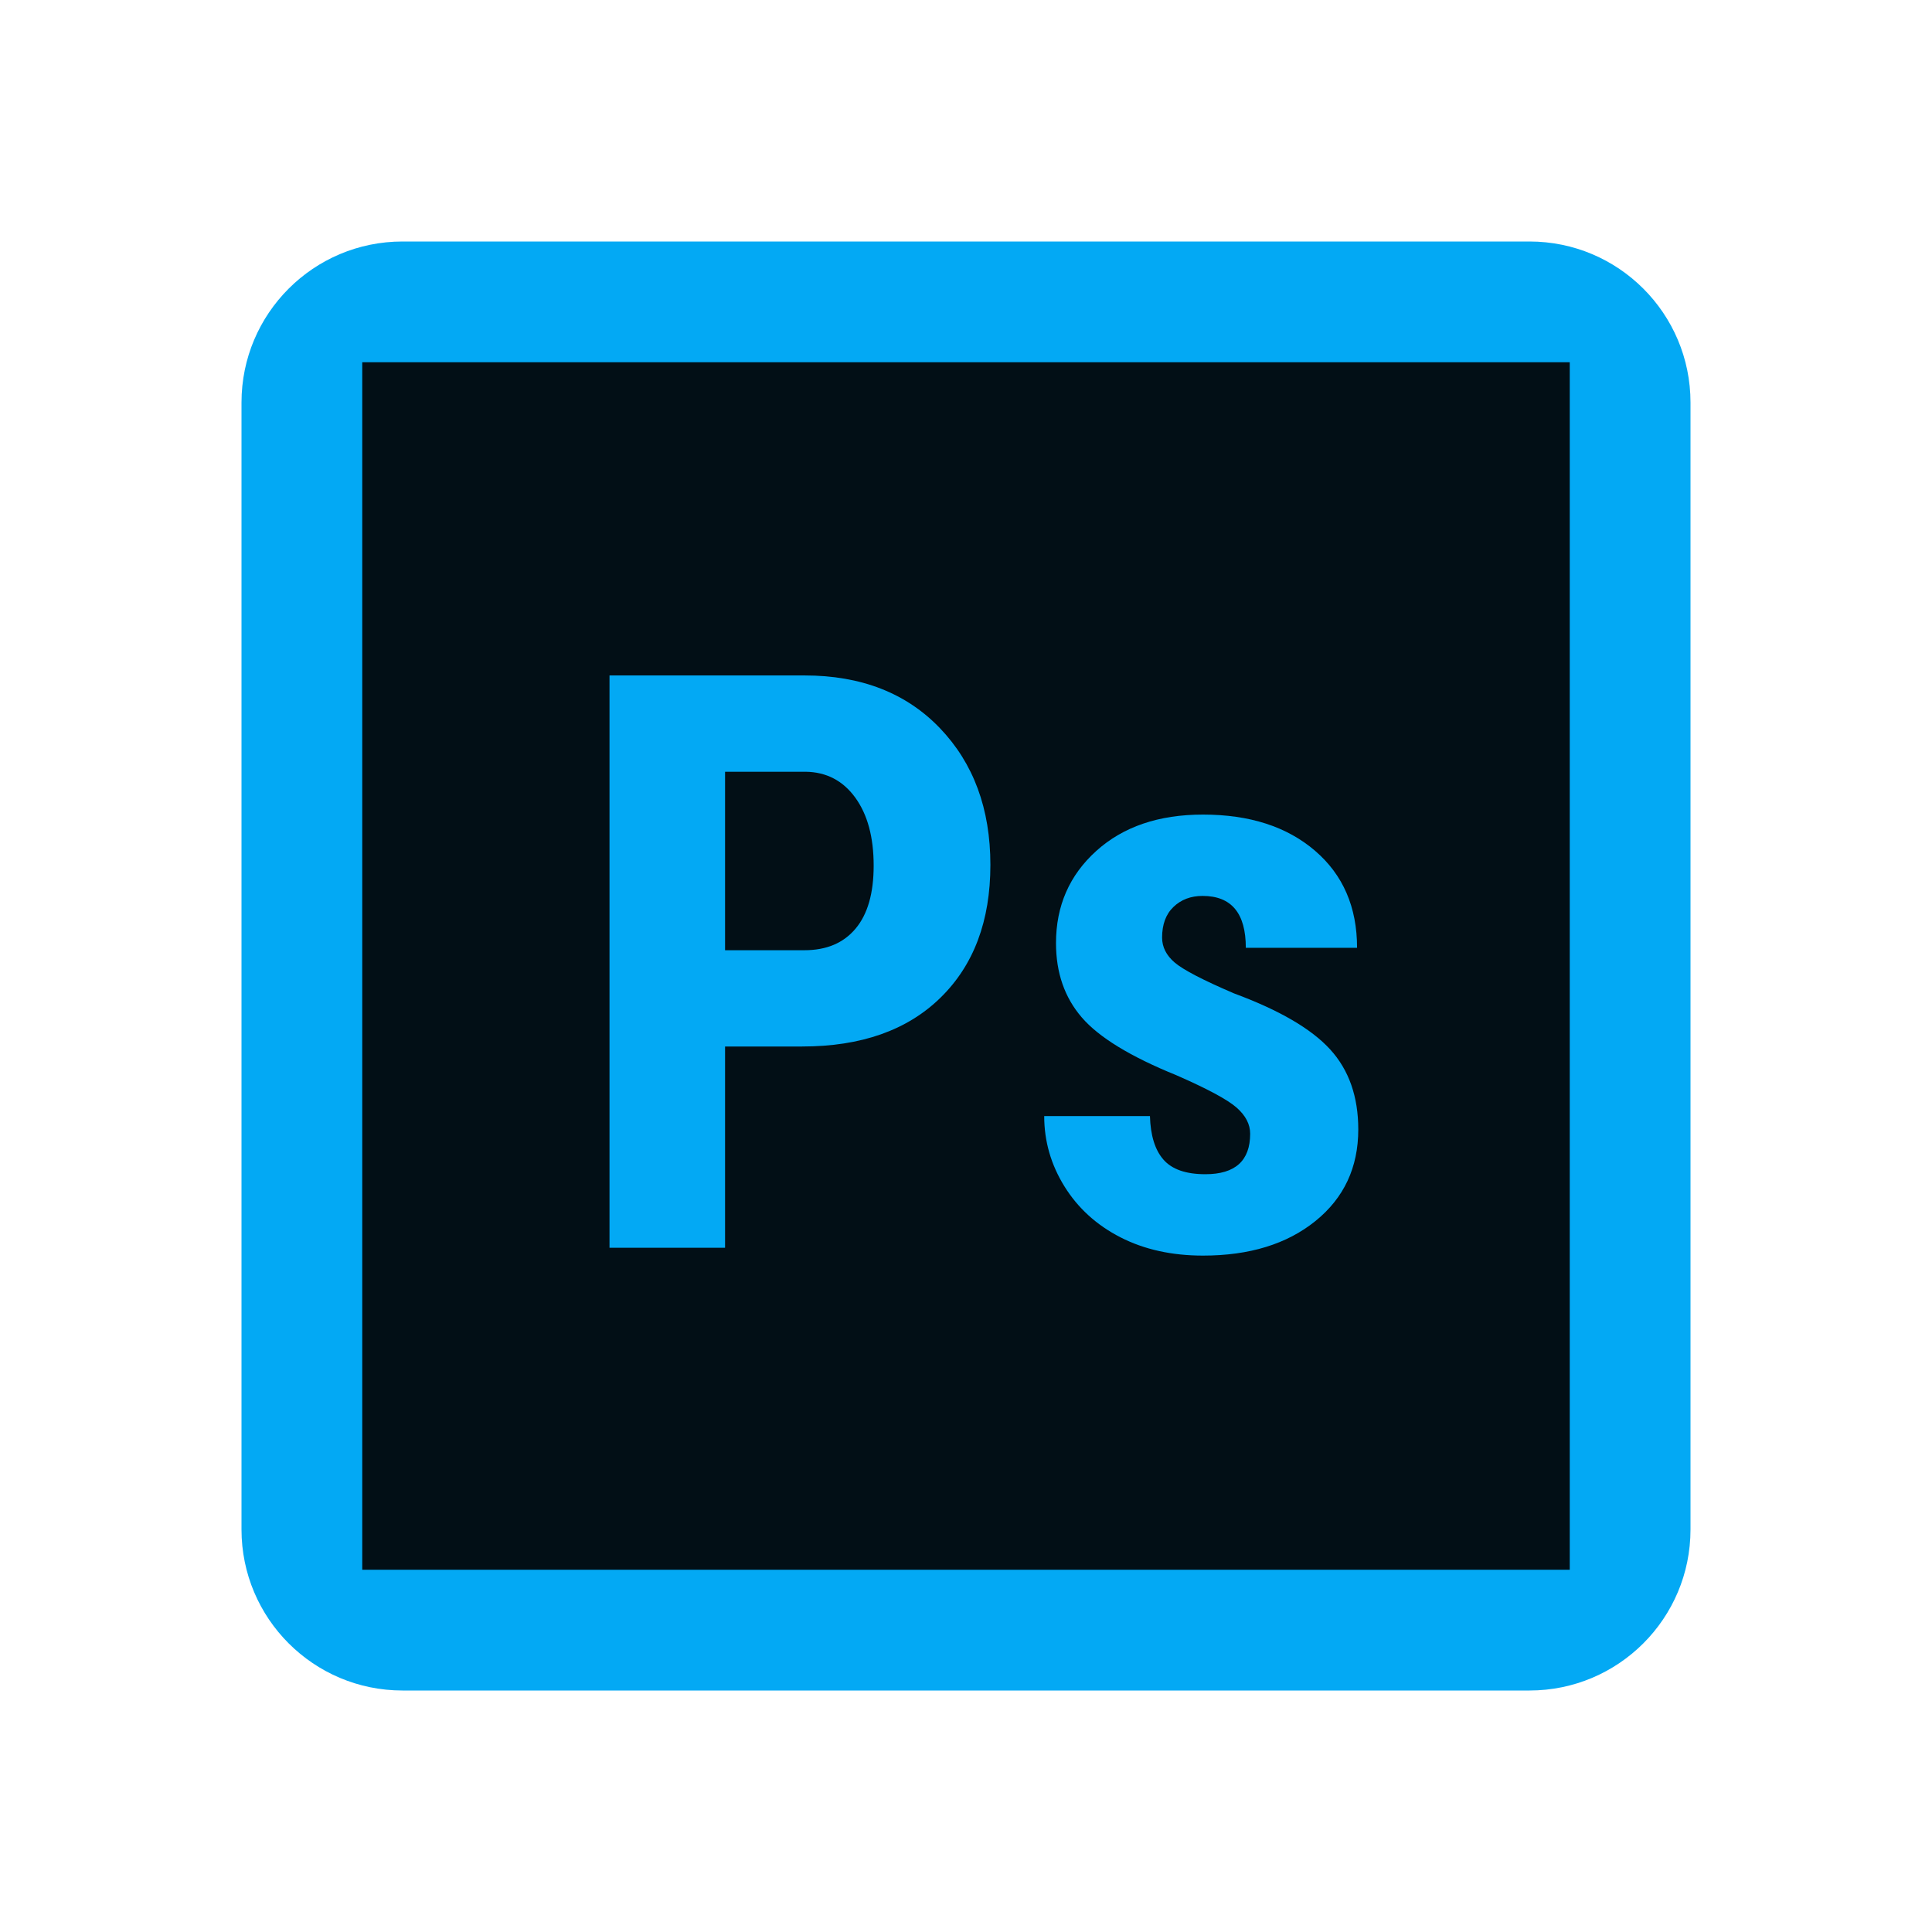
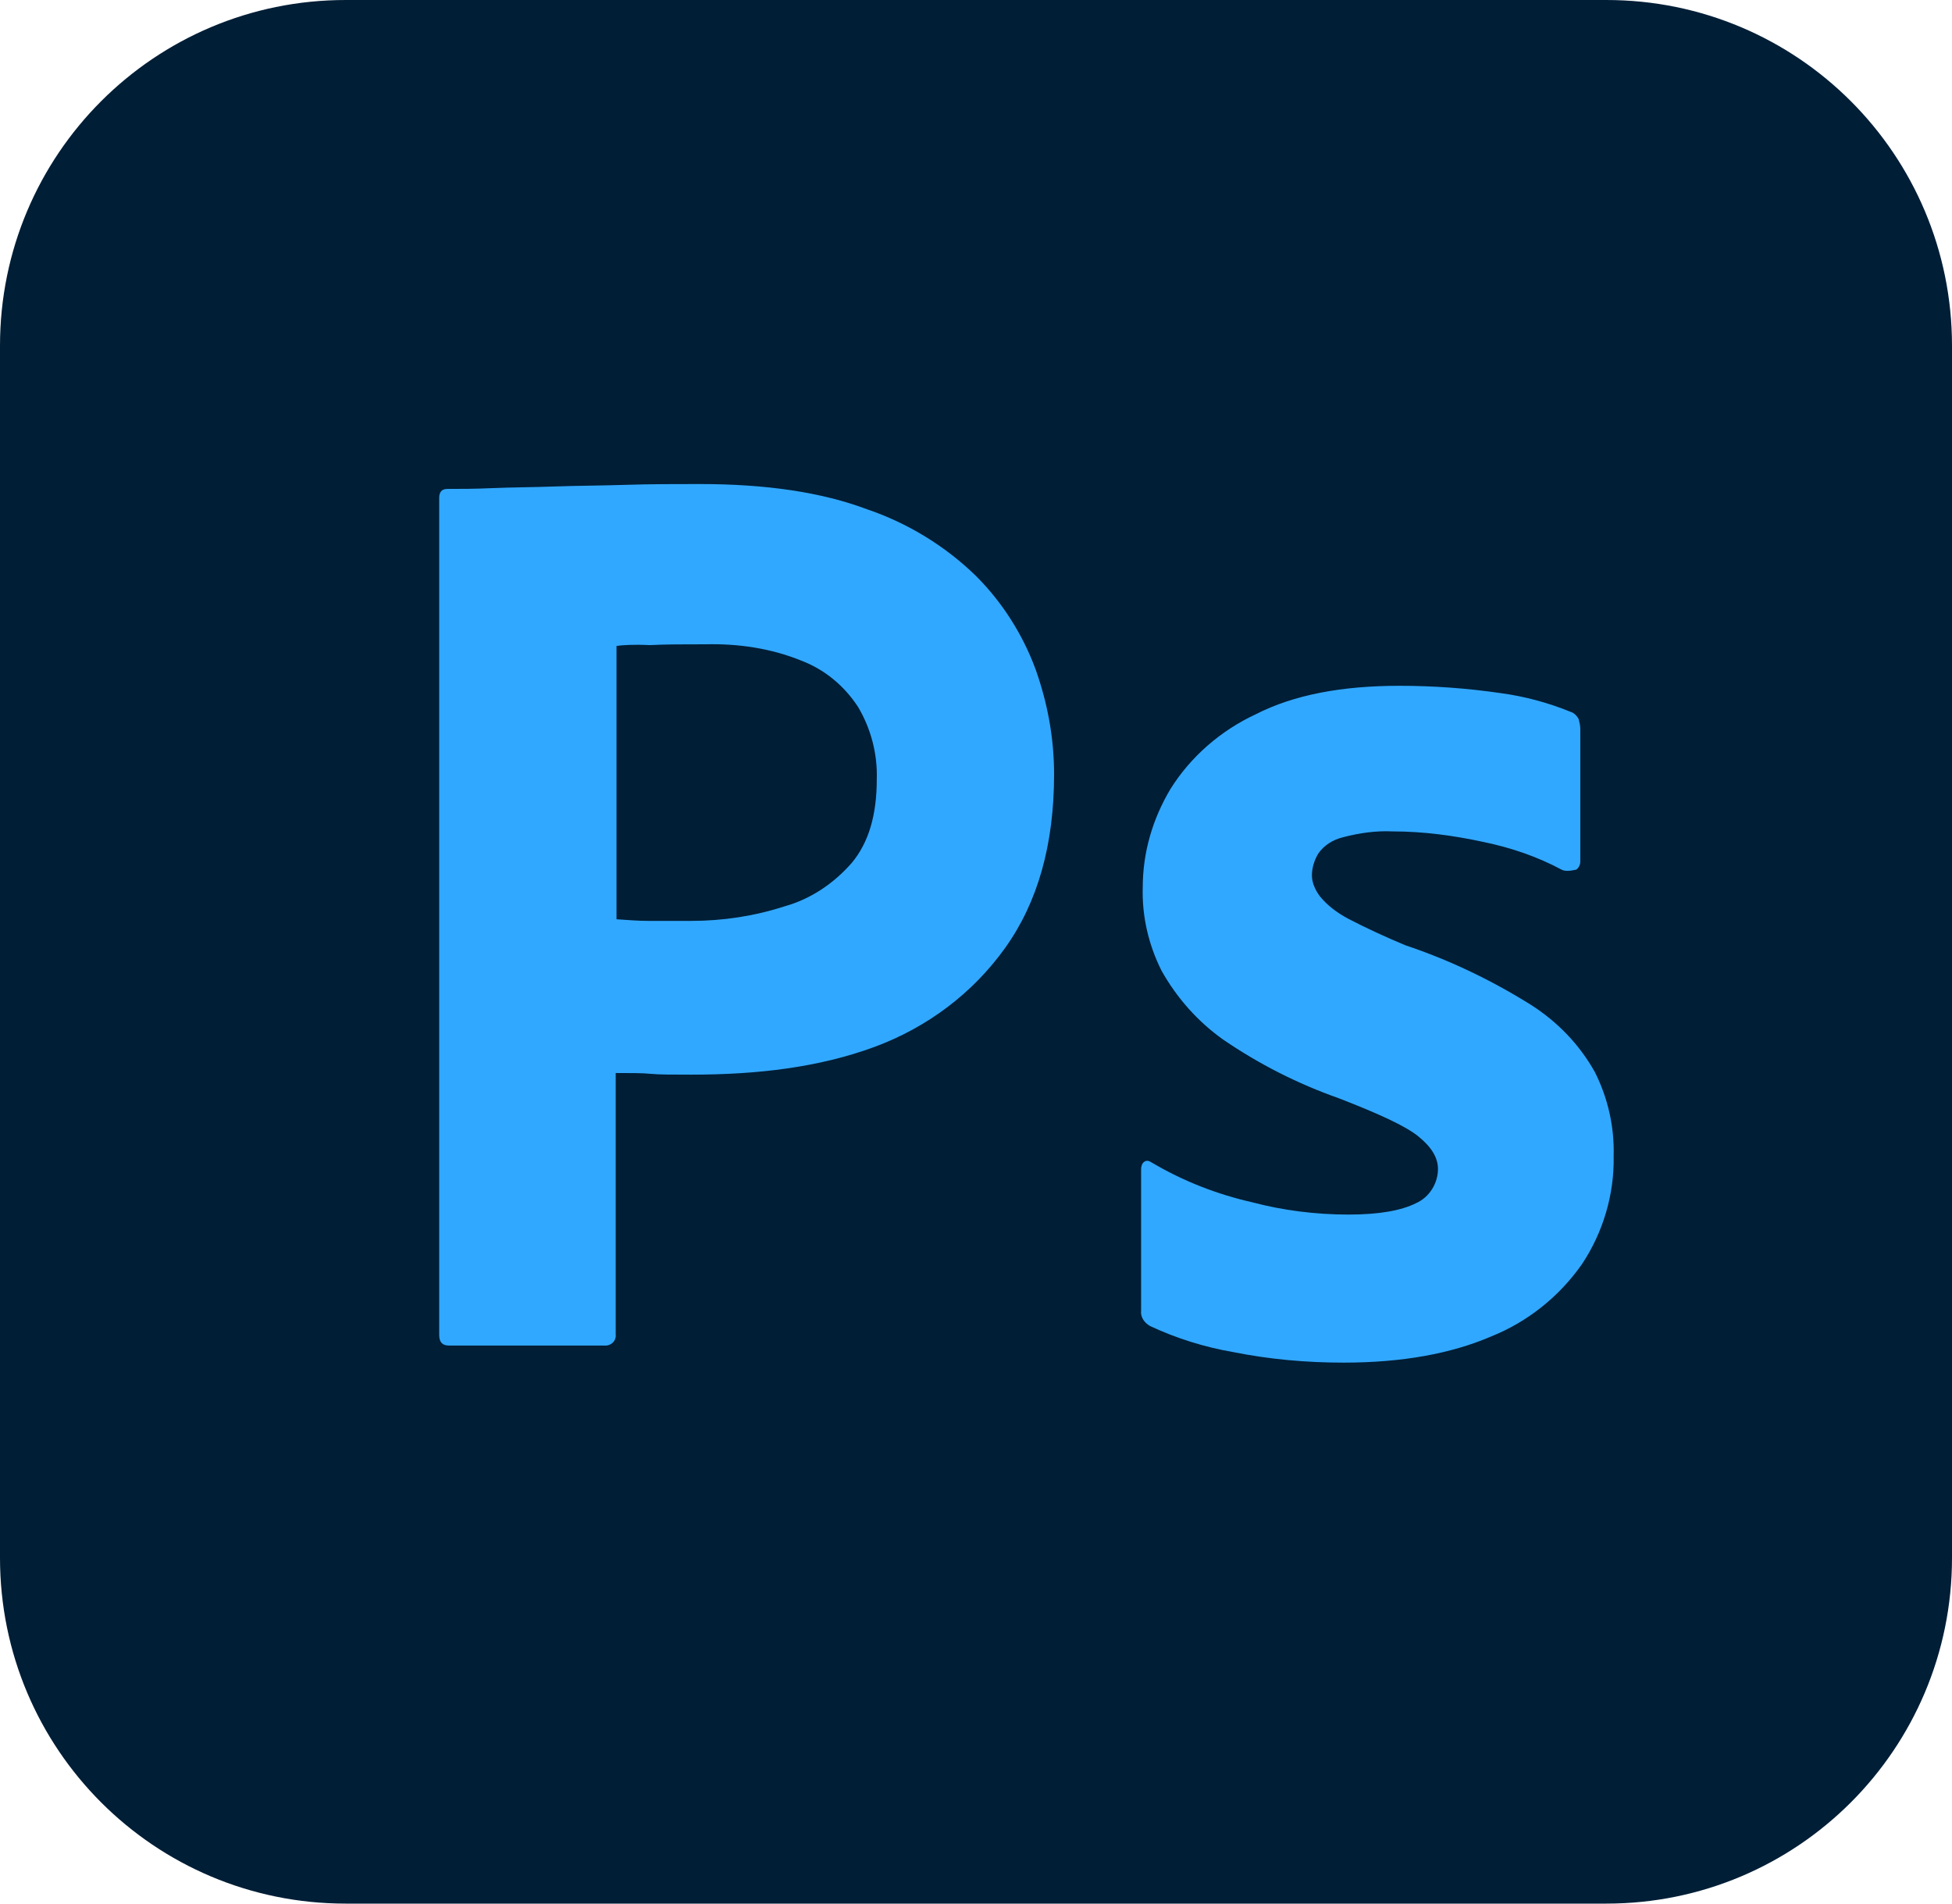
- <svg xmlns="http://www.w3.org/2000/svg" viewBox="0 0 48 48">
-   <path fill="#03A9F4" d="M6 10a4 4 0 014-4h28a4 4 0 014 4v28a4 4 0 01-4 4H10a4 4 0 01-4-4V10z" />
-   <path fill="#020F16" d="M20.016 19.174h-2.002v4.434h1.973c.547 0 .97-.179 1.27-.537s.449-.879.449-1.563c0-.71-.153-1.274-.459-1.694s-.717-.633-1.231-.64z" />
-   <path fill="#020F16" d="M9 9v30h30V9H9zm14.365 15.789c-.826.808-1.972 1.211-3.437 1.211h-1.914v5h-2.871V16.781h4.844c1.406 0 2.528.437 3.364 1.309s1.255 2.005 1.255 3.398-.414 2.493-1.241 3.301zm9.317 5.547c-.709.573-1.641.859-2.793.859-.775 0-1.459-.151-2.051-.454s-1.057-.725-1.392-1.265-.503-1.123-.503-1.748h2.627c.014.481.125.843.337 1.084s.558.361 1.04.361c.742 0 1.113-.335 1.113-1.006 0-.234-.112-.451-.337-.649s-.723-.466-1.498-.805c-1.139-.462-1.922-.94-2.349-1.436s-.64-1.11-.64-1.846c0-.925.334-1.688 1.001-2.29s1.552-.903 2.651-.903c1.158 0 2.086.3 2.783.898s1.045 1.403 1.045 2.412h-2.764c0-.859-.357-1.289-1.074-1.289-.293 0-.533.091-.723.273s-.283.437-.283.762c0 .234.104.441.313.62s.699.435 1.475.767c1.127.417 1.922.881 2.388 1.392s.698 1.174.698 1.987c0 .945-.355 1.703-1.064 2.276z" />
+ <svg xmlns="http://www.w3.org/2000/svg" version="1.1" id="prefix__Layer_1" x="0" y="0" viewBox="0 0 240 234" xml:space="preserve">
+   <style>.prefix__st1{fill:#31a8ff}</style>
+   <g id="prefix__Layer_2_1_">
+     <g id="prefix__Surfaces">
+       <g id="prefix__Photo_Surface">
+         <path d="M42.5 0h155C221 0 240 19 240 42.5v149c0 23.5-19 42.5-42.5 42.5h-155C19 234 0 215 0 191.5v-149C0 19 19 0 42.5 0z" fill="#001e36" id="prefix__Outline_no_shadow" />
+       </g>
+     </g>
+     <g id="prefix__Outlined_Mnemonics_Logos">
+       <g id="prefix__Ps">
+         <path class="prefix__st1" d="M54 164.1V61.2c0-.7.3-1.1 1-1.1 1.7 0 3.3 0 5.6-.1 2.4-.1 4.9-.1 7.6-.2 2.7-.1 5.6-.1 8.7-.2 3.1-.1 6.1-.1 9.1-.1 8.2 0 15 1 20.6 3.1 5 1.7 9.6 4.5 13.4 8.2 3.2 3.2 5.7 7.1 7.3 11.4 1.5 4.2 2.3 8.5 2.3 13 0 8.6-2 15.7-6 21.3-4 5.6-9.6 9.8-16.1 12.2-6.8 2.5-14.3 3.4-22.5 3.4-2.4 0-4 0-5-.1s-2.4-.1-4.3-.1V164c.1.7-.4 1.3-1.1 1.4H55.2c-.8 0-1.2-.4-1.2-1.3zm21.8-84.7V113c1.4.1 2.7.2 3.9.2H85c3.9 0 7.8-.6 11.5-1.8 3.2-.9 6-2.8 8.2-5.3 2.1-2.5 3.1-5.9 3.1-10.3.1-3.1-.7-6.2-2.3-8.9-1.7-2.6-4.1-4.6-7-5.7-3.7-1.5-7.7-2.1-11.8-2-2.6 0-4.9 0-6.8.1-2-.1-3.4 0-4.1.1zM192 106.9c-3-1.6-6.2-2.7-9.6-3.4-3.7-.8-7.4-1.3-11.2-1.3-2-.1-4.1.2-6 .7-1.3.3-2.4 1-3.1 2-.5.8-.8 1.8-.8 2.7 0 .9.4 1.8 1 2.6.9 1.1 2.1 2 3.4 2.7 2.3 1.2 4.7 2.3 7.1 3.3 5.4 1.8 10.6 4.3 15.4 7.3 3.3 2.1 6 4.9 7.9 8.3 1.6 3.2 2.4 6.7 2.3 10.3.1 4.7-1.3 9.4-3.9 13.3-2.8 4-6.7 7.1-11.2 8.9-4.9 2.1-10.9 3.2-18.1 3.2-4.6 0-9.1-.4-13.6-1.3-3.5-.6-7-1.7-10.2-3.2-.7-.4-1.2-1.1-1.1-1.9v-17.4c0-.3.1-.7.4-.9.3-.2.6-.1.9.1 3.9 2.3 8 3.9 12.4 4.9 3.8 1 7.8 1.5 11.8 1.5 3.8 0 6.5-.5 8.3-1.4 1.6-.7 2.7-2.4 2.7-4.2 0-1.4-.8-2.7-2.4-4-1.6-1.3-4.9-2.8-9.8-4.7-5.1-1.8-9.8-4.2-14.2-7.2-3.1-2.2-5.7-5.1-7.6-8.5-1.6-3.2-2.4-6.7-2.3-10.2 0-4.3 1.2-8.4 3.4-12.1 2.5-4 6.2-7.2 10.5-9.2 4.7-2.4 10.6-3.5 17.7-3.5 4.1 0 8.3.3 12.4.9 3 .4 5.9 1.2 8.6 2.3.4.1.8.5 1 .9.1.4.2.8.2 1.2v16.3c0 .4-.2.8-.5 1-.9.2-1.4.2-1.8 0z" />
+       </g>
+     </g>
+   </g>
</svg>
